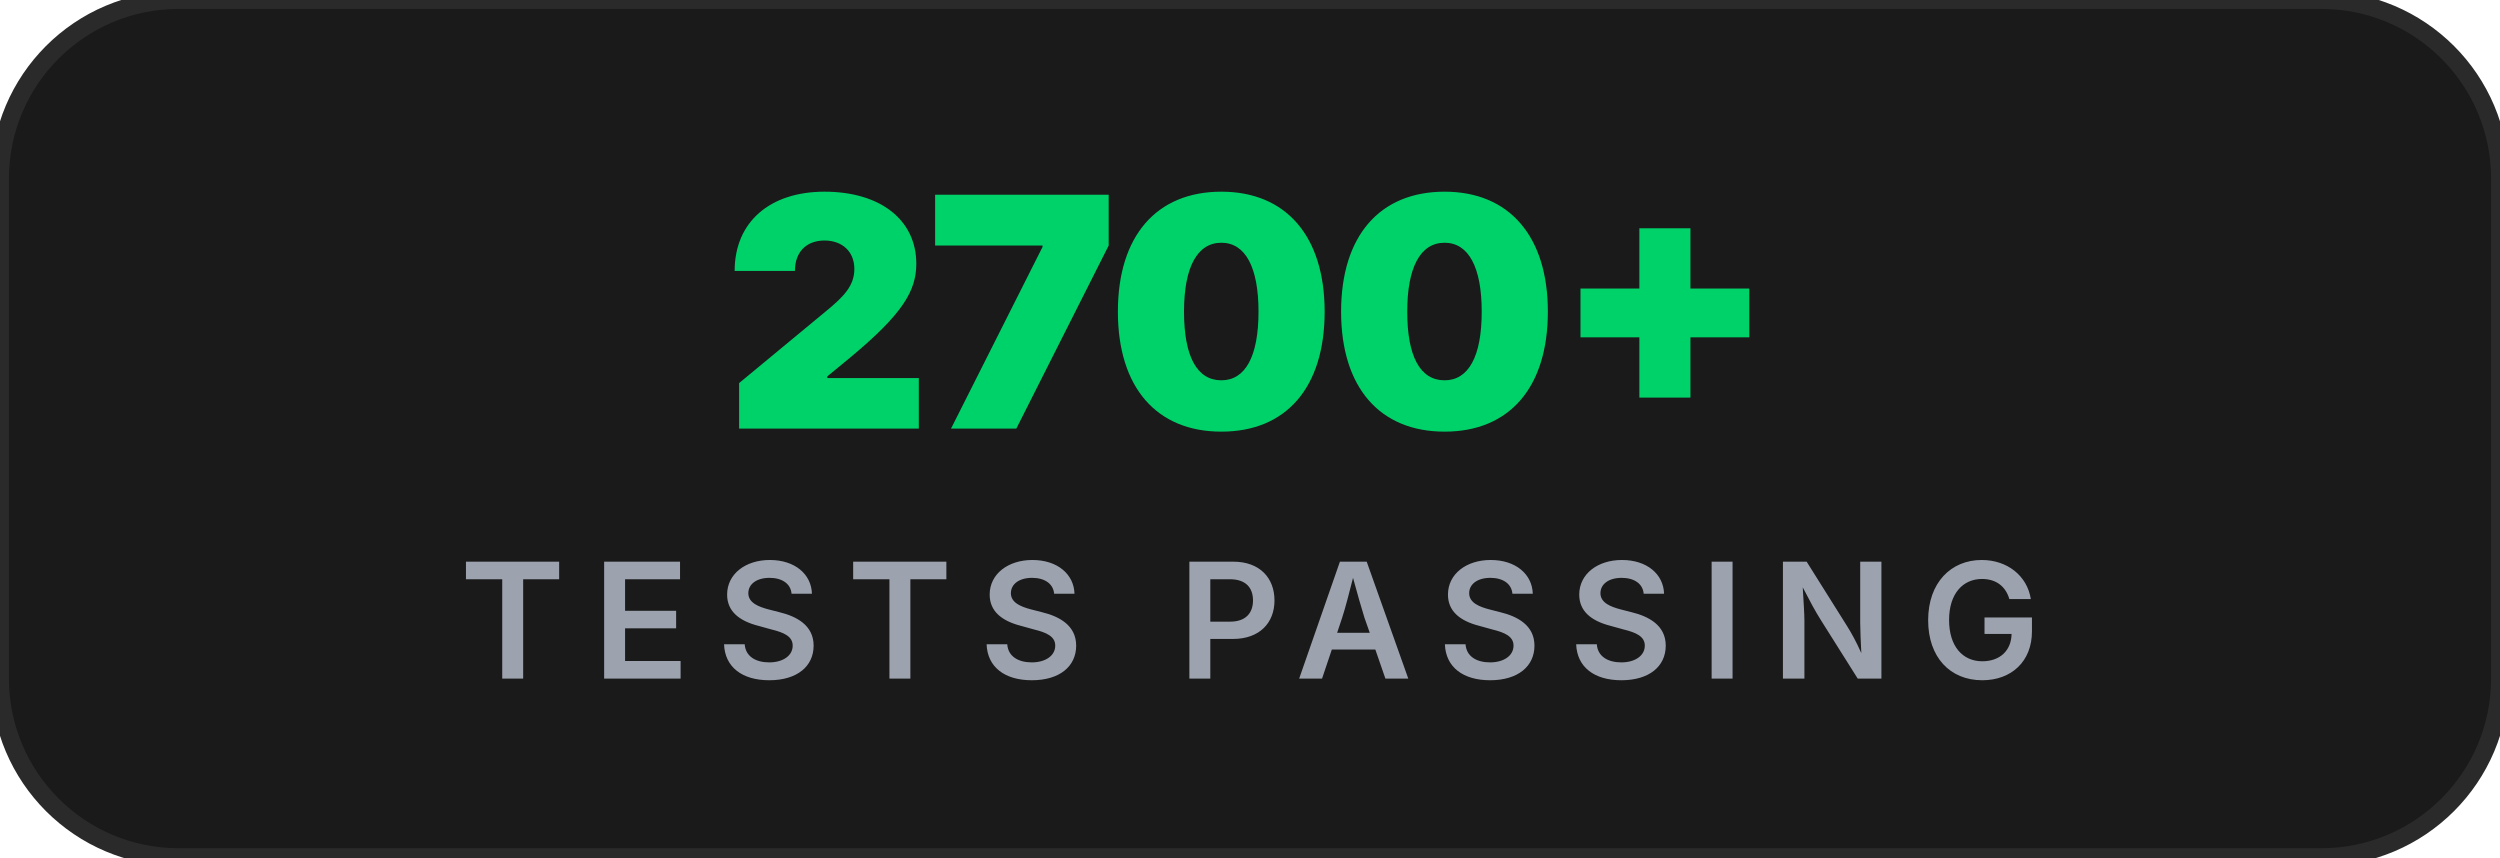
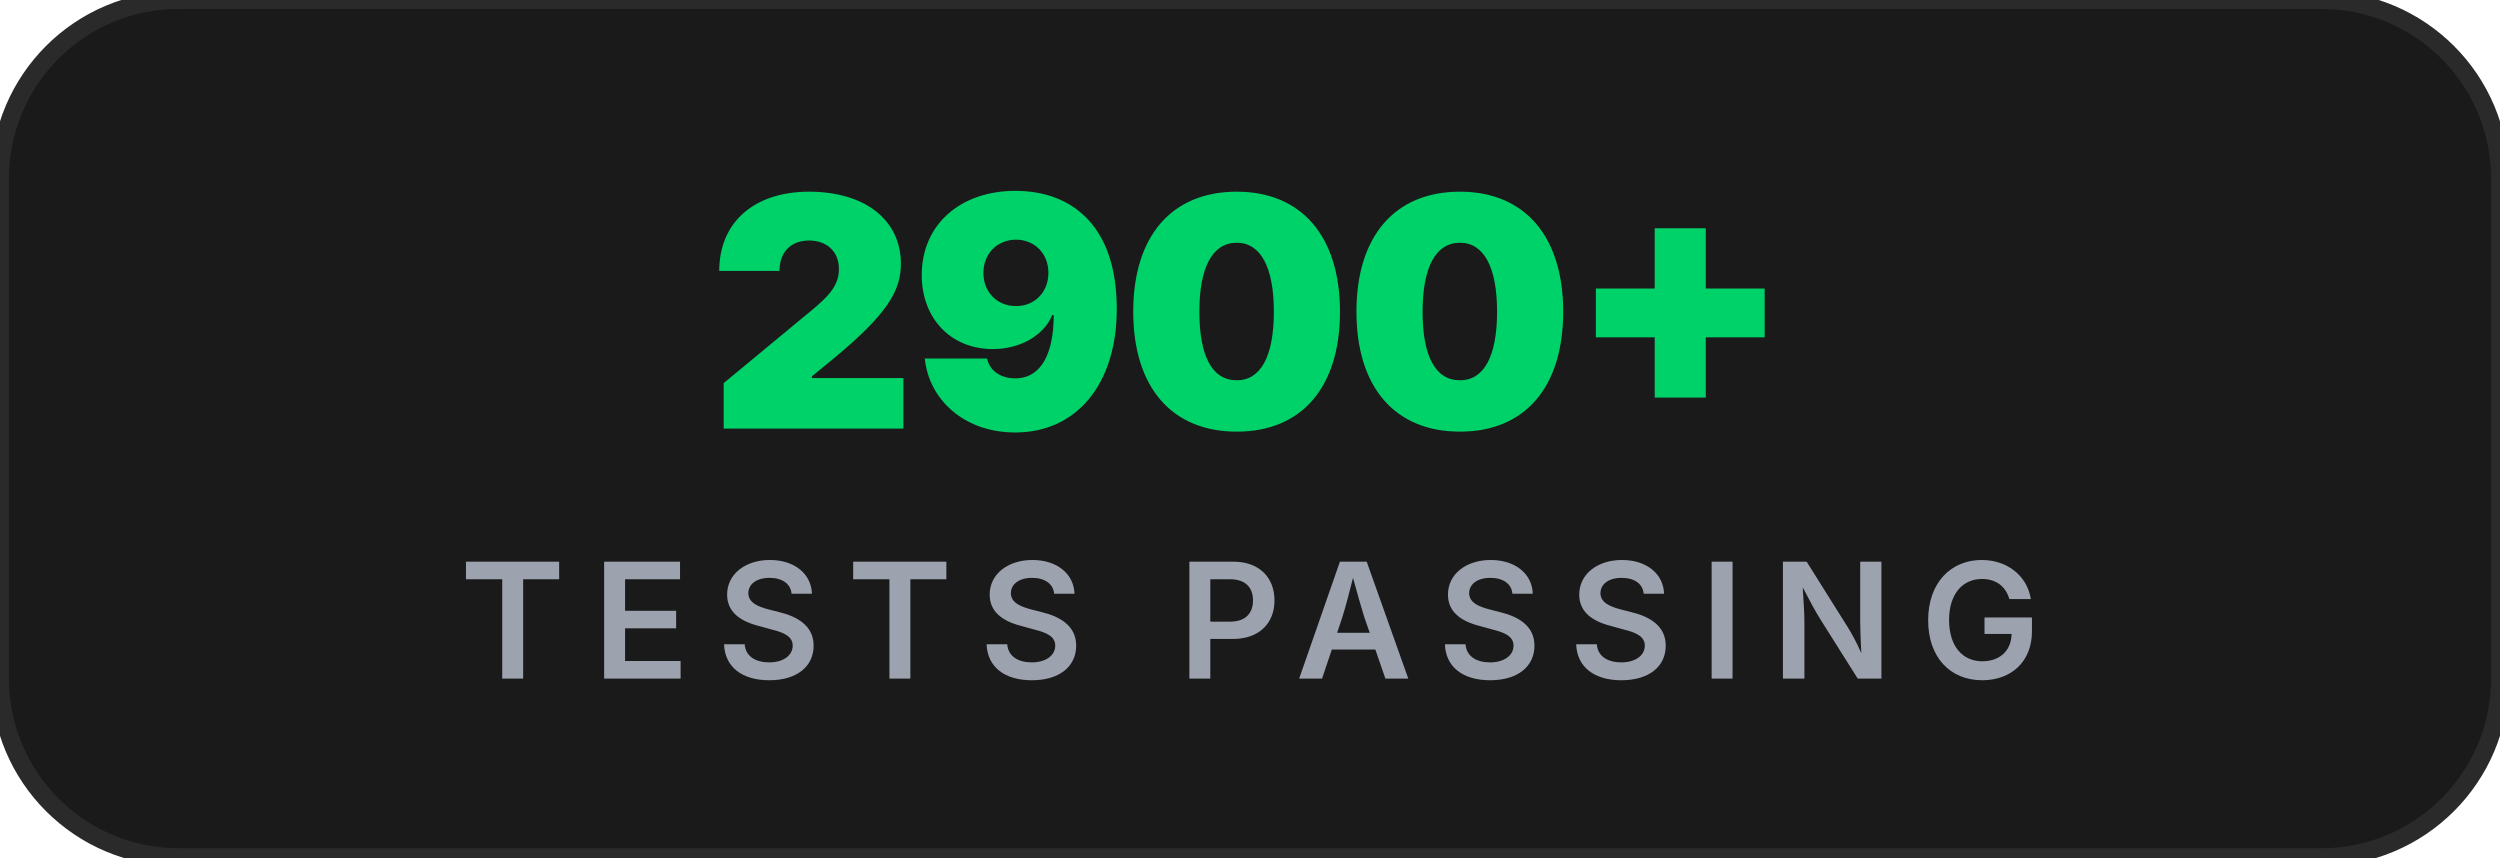
- <svg xmlns="http://www.w3.org/2000/svg" viewBox="0 0 140 48" fill="none" role="img" aria-label="TESTS PASSING: 2700+">
+ <svg xmlns="http://www.w3.org/2000/svg" viewBox="0 0 140 48" fill="none" role="img" aria-label="TESTS PASSING: 2900+">
  <rect x="0" y="0" width="140" height="48" rx="10" fill="#1A1A1A" stroke="#2A2A2A" stroke-width="1" />
-   <text x="70" y="24" fill="#00D26A" font-family="ui-sans-serif, -apple-system, &quot;Segoe UI&quot;, Inter, system-ui, sans-serif" font-size="18" font-weight="900" text-anchor="middle" letter-spacing="-0.3">2700+</text>
+   <text x="70" y="24" fill="#00D26A" font-family="ui-sans-serif, -apple-system, &quot;Segoe UI&quot;, Inter, system-ui, sans-serif" font-size="18" font-weight="900" text-anchor="middle" letter-spacing="-0.3">2900+</text>
  <text x="70" y="38" fill="#9CA3AF" font-family="ui-sans-serif, -apple-system, &quot;Segoe UI&quot;, Inter, system-ui, sans-serif" font-size="9" font-weight="600" text-anchor="middle" letter-spacing="1.5">TESTS PASSING</text>
</svg>
